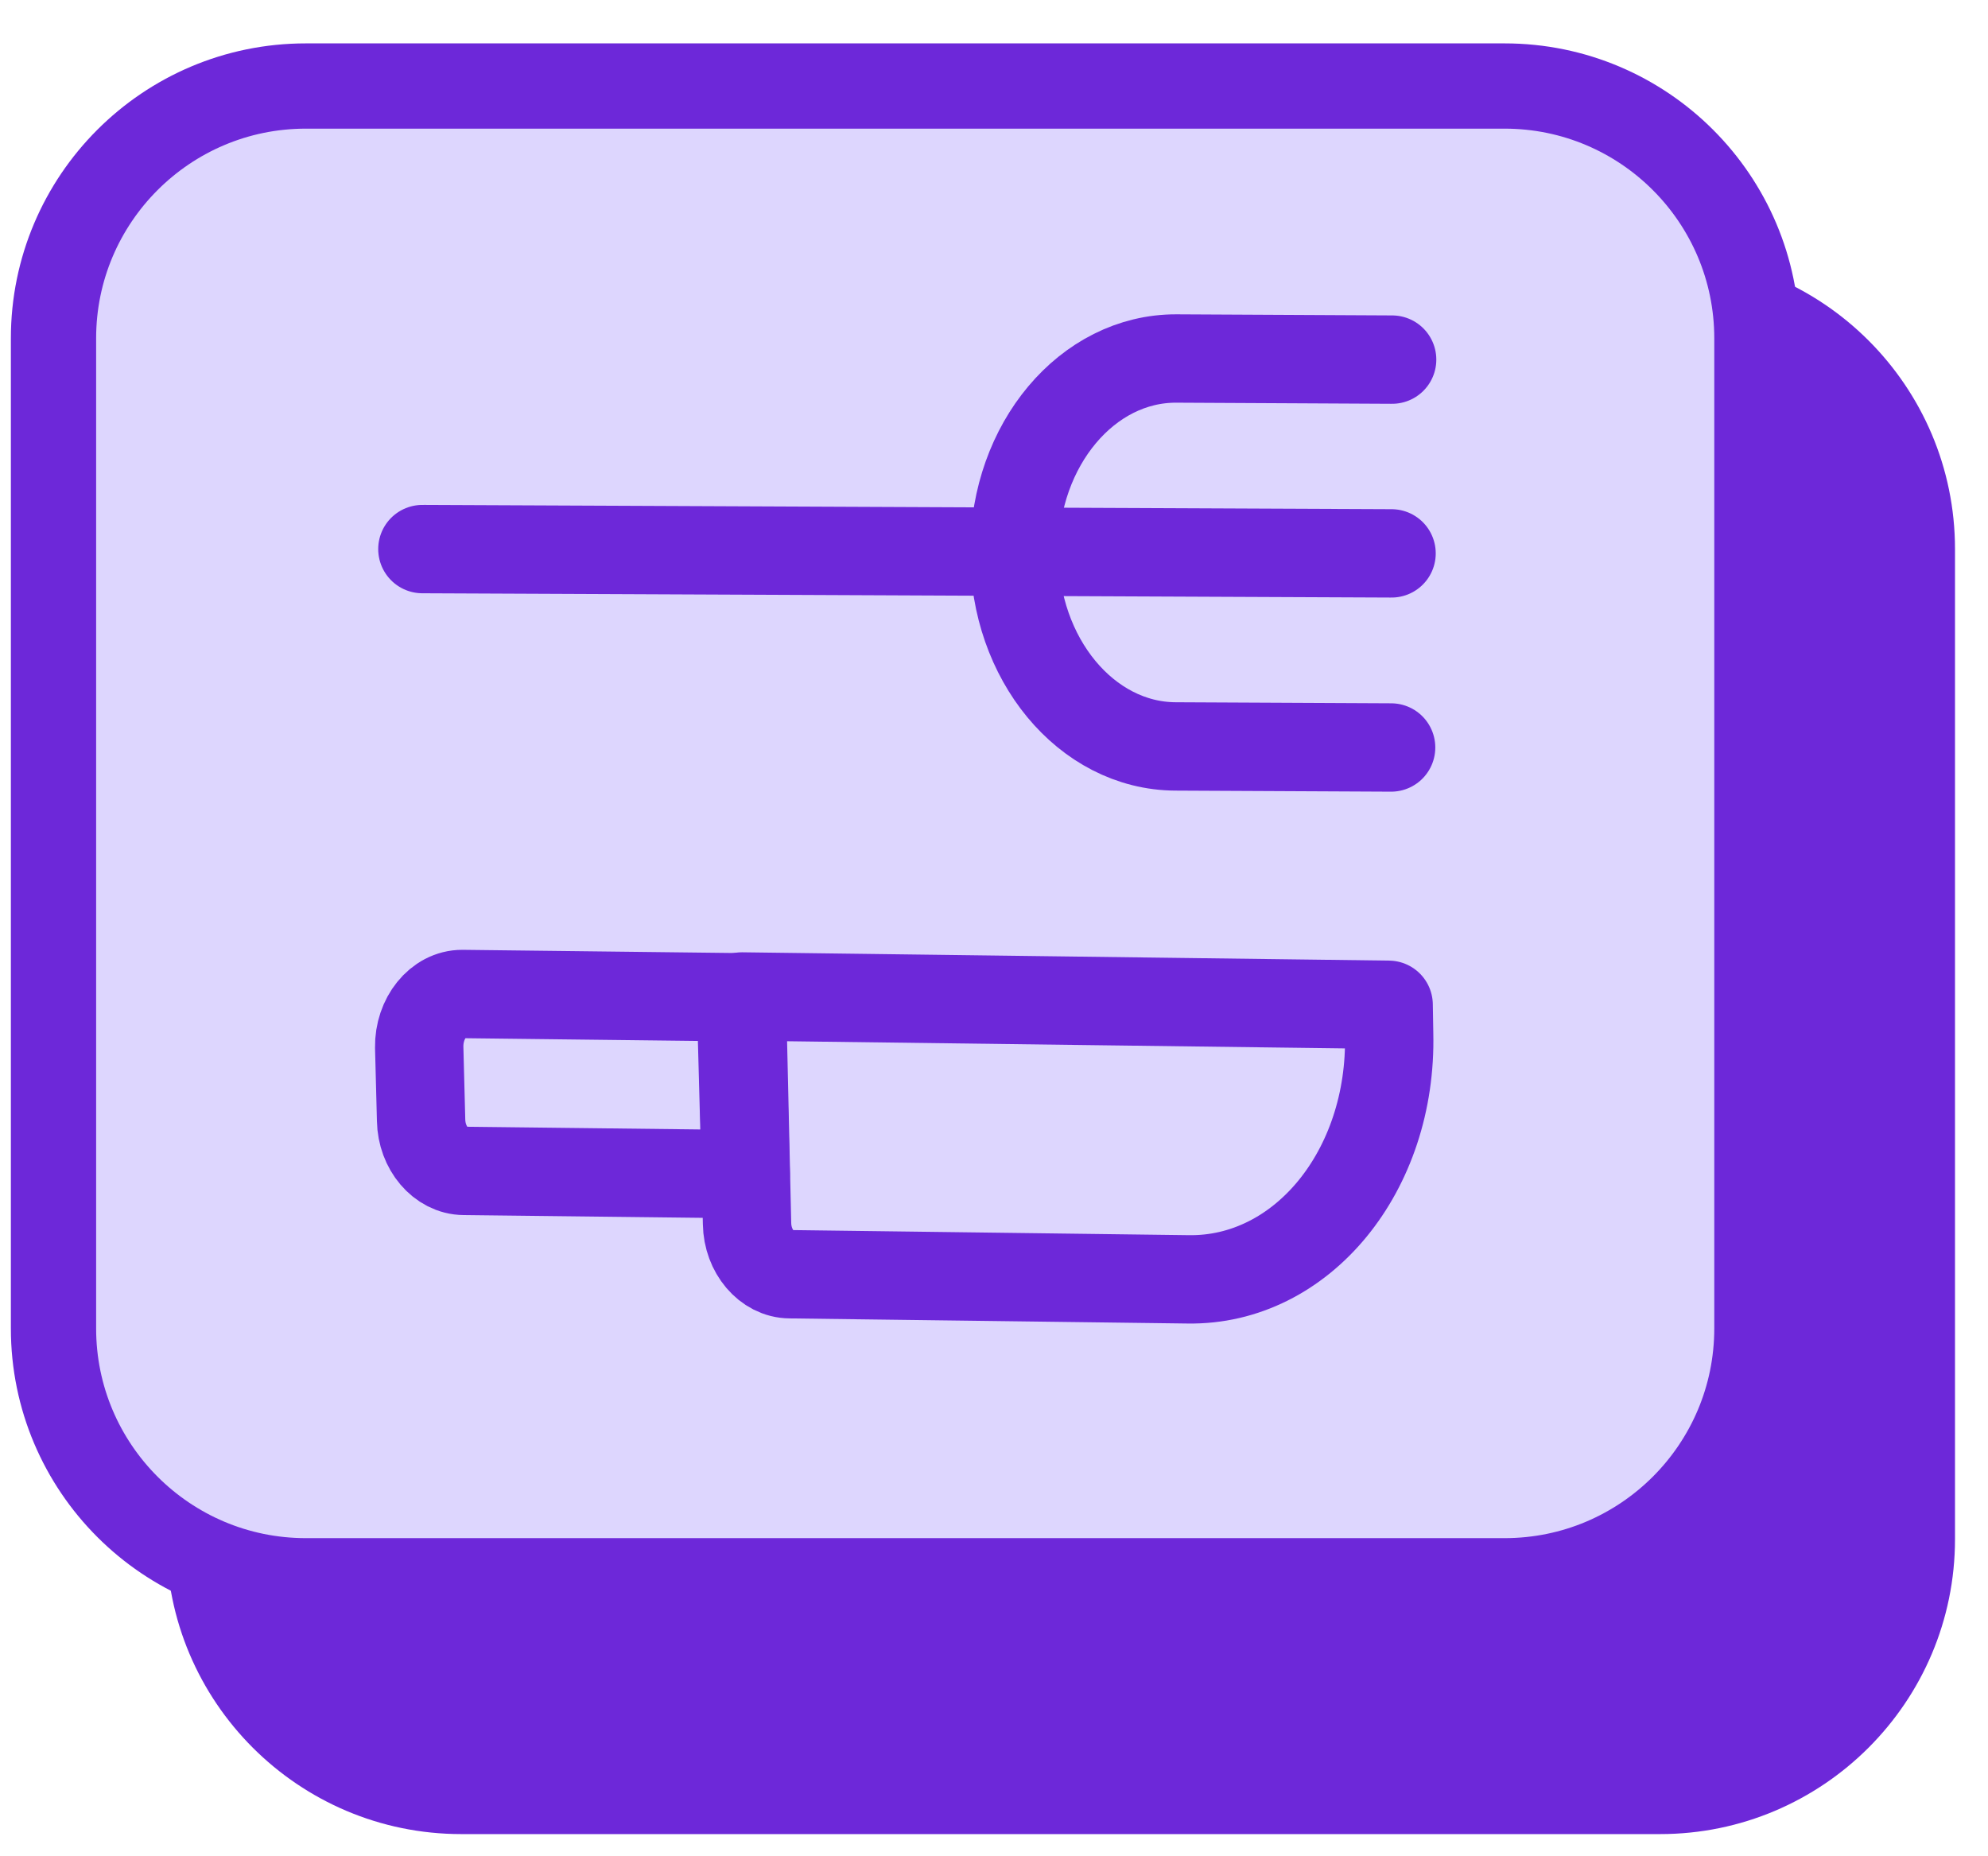
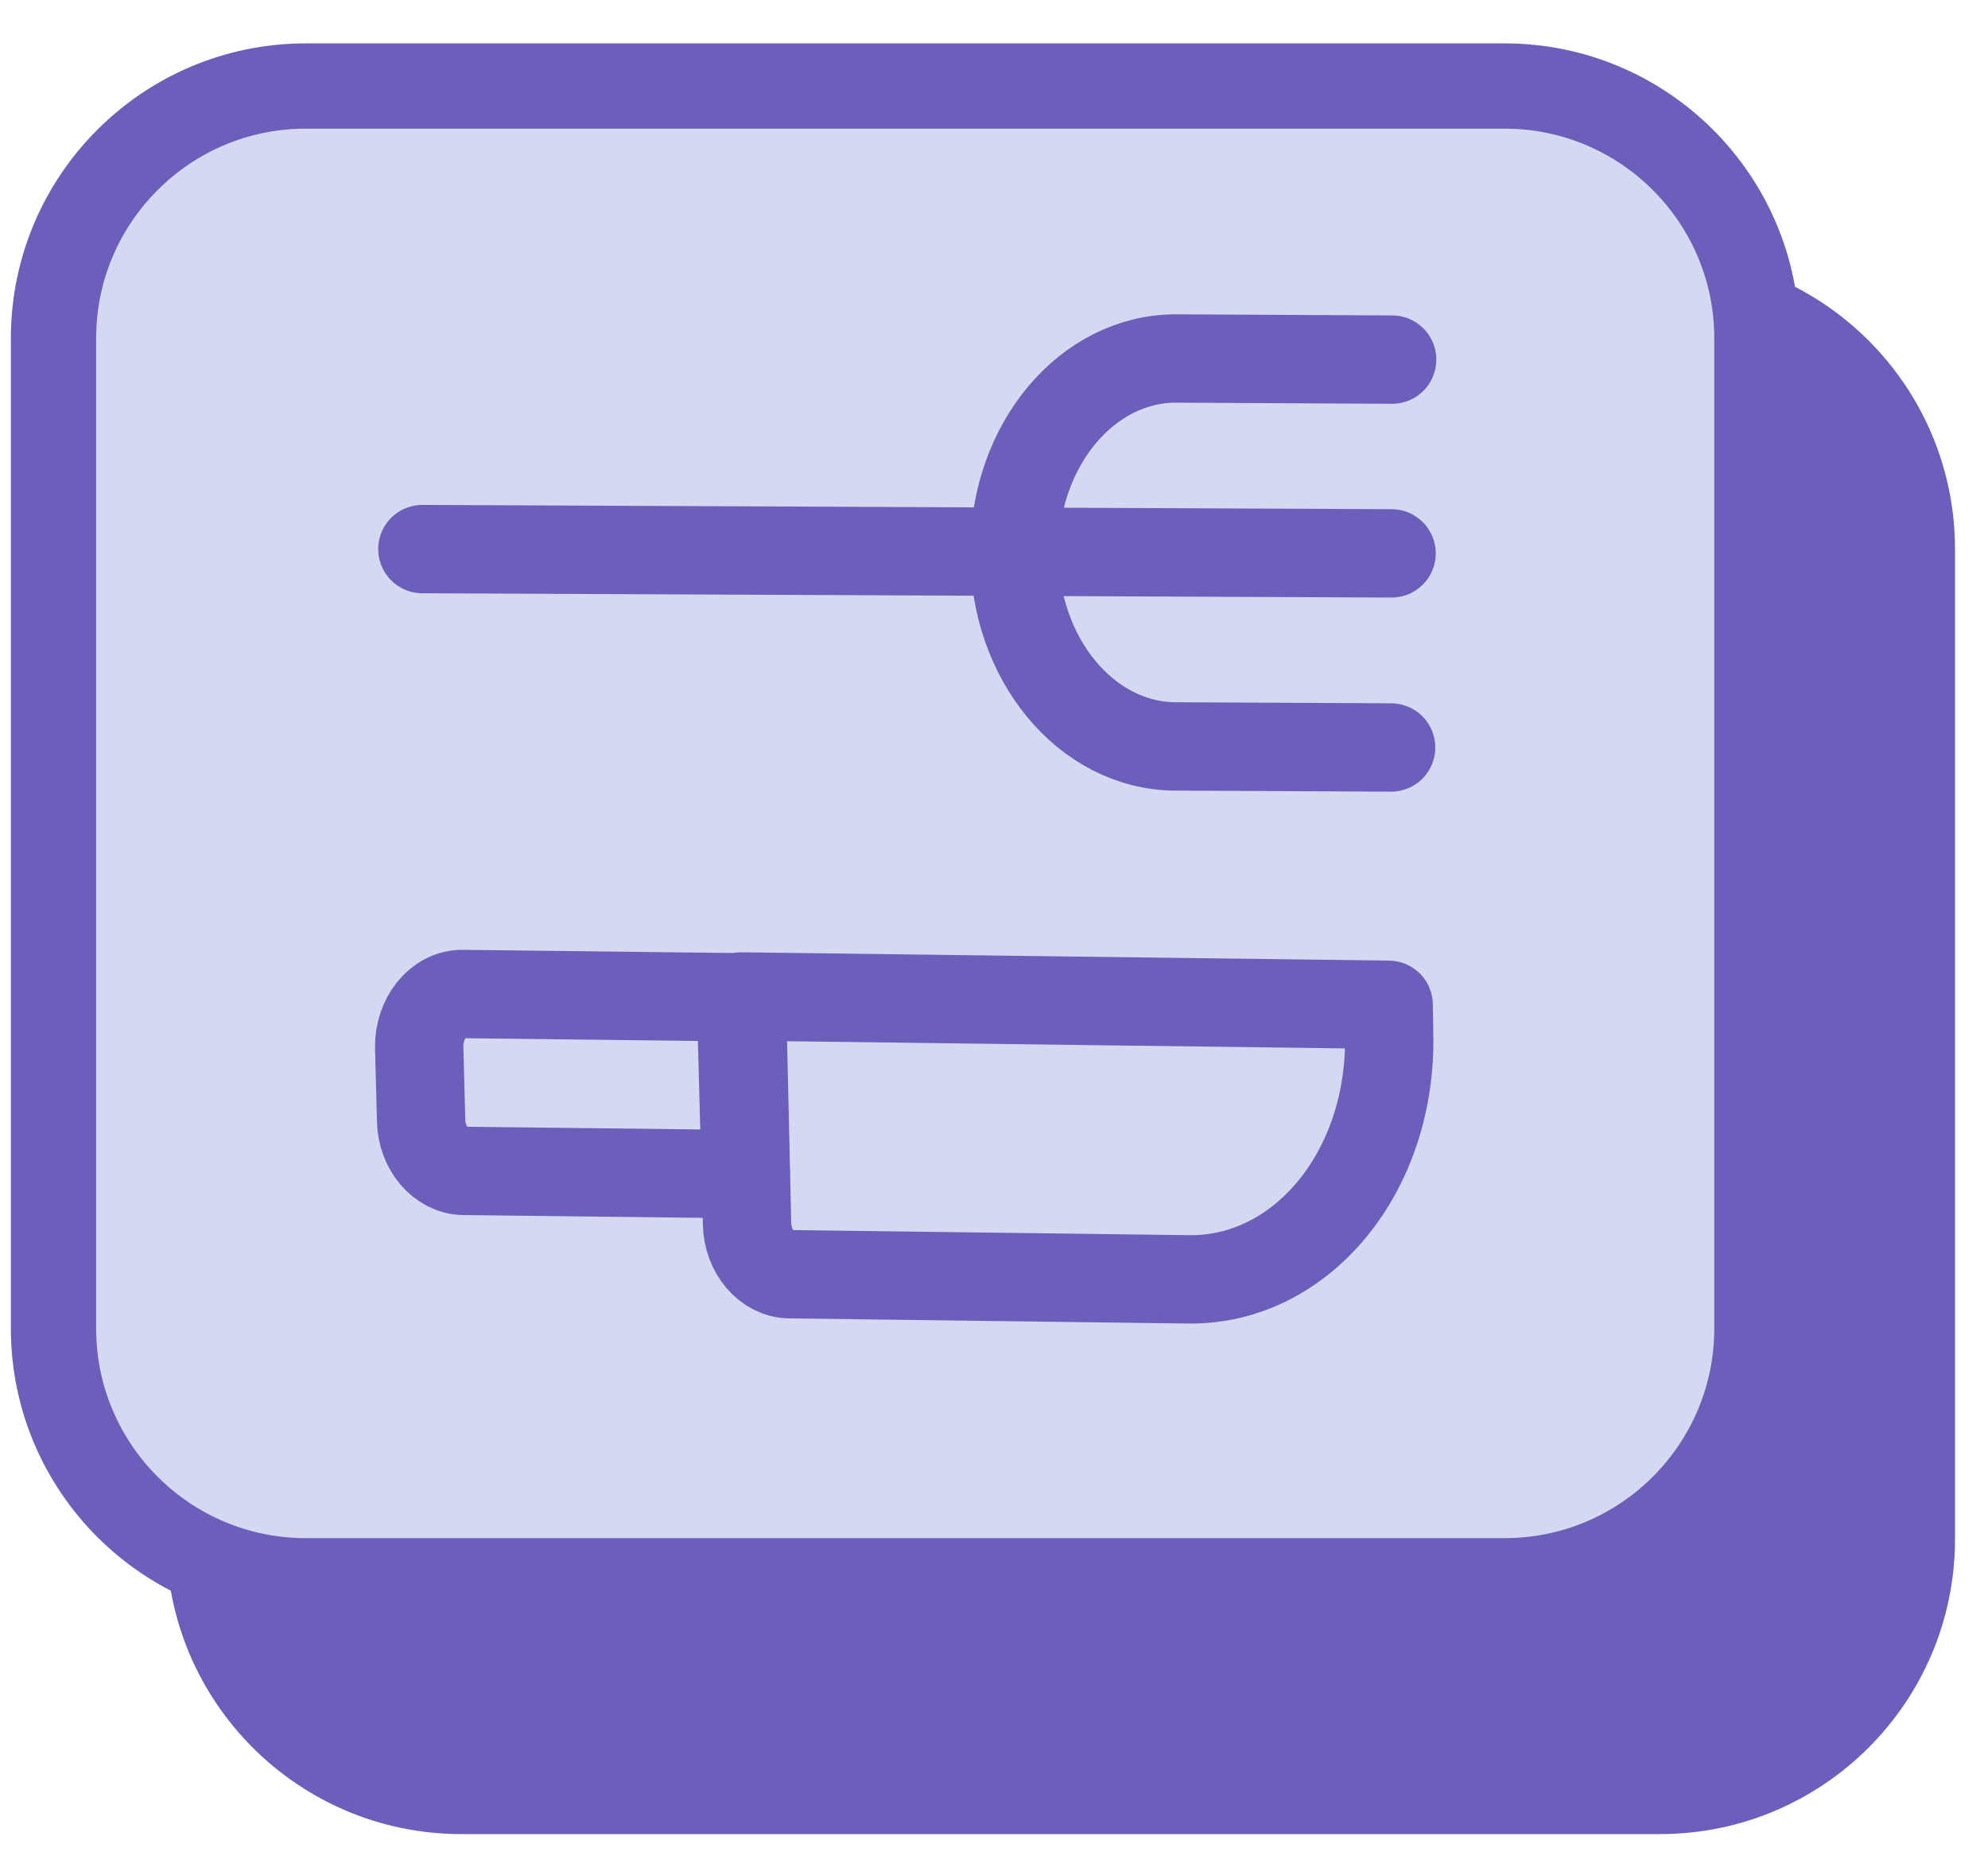
<svg xmlns="http://www.w3.org/2000/svg" width="100%" height="100%" viewBox="0 0 45 42" version="1.1" xml:space="preserve" style="fill-rule:evenodd;clip-rule:evenodd;">
-   <path d="M44.253,12.428c-0,-3.685 -2.992,-6.676 -6.676,-6.676l-27.136,-0c-3.684,-0 -6.676,2.991 -6.676,6.676l0,22.412c0,3.685 2.992,6.676 6.676,6.676l27.136,0c3.684,0 6.676,-2.991 6.676,-6.676l-0,-22.412Z" style="fill:#6d28d9;" />
-   <path d="M39.769,7.658c-0,-3.152 -2.559,-5.711 -5.711,-5.711l-27.136,0c-3.152,0 -5.711,2.559 -5.711,5.711l0,22.413c0,3.152 2.559,5.711 5.711,5.711l27.136,-0c3.152,-0 5.711,-2.559 5.711,-5.711l-0,-22.413Z" style="fill:#ddd6fe;stroke:#6d28d9;stroke-width:1.93px;" />
-   <path d="M31.499,12.526l-21.938,-0.097" style="fill:none;fill-rule:nonzero;stroke:#6d28d9;stroke-width:2px;stroke-linecap:round;stroke-linejoin:round;" />
-   <path d="M31.489,16.92l-4.882,-0.024c-2.019,-0.01 -3.653,-1.986 -3.646,-4.409c0.007,-2.423 1.651,-4.382 3.67,-4.372l4.881,0.025" style="fill:none;fill-rule:nonzero;stroke:#6d28d9;stroke-width:2px;stroke-linecap:round;stroke-linejoin:round;" />
-   <path d="M16.879,26.578l-6.376,-0.074c-0.522,-0.003 -0.96,-0.518 -0.971,-1.145l-0.043,-1.653c-0.01,-0.655 0.431,-1.209 0.977,-1.206l6.305,0.074l0.108,4.004Z" style="fill:none;fill-rule:nonzero;stroke:#6d28d9;stroke-width:2px;stroke-linecap:round;stroke-linejoin:round;" />
-   <path d="M26.892,28.959l-9.012,-0.116c-0.522,-0.003 -0.96,-0.518 -0.97,-1.145l-0.117,-5.142l14.64,0.188l0.011,0.655c0.074,3.105 -1.975,5.602 -4.552,5.56Z" style="fill:none;fill-rule:nonzero;stroke:#6d28d9;stroke-width:2px;stroke-linecap:round;stroke-linejoin:round;" />
+   <path d="M44.253,12.428c-0,-3.685 -2.992,-6.676 -6.676,-6.676l-27.136,-0c-3.684,-0 -6.676,2.991 -6.676,6.676l0,22.412c0,3.685 2.992,6.676 6.676,6.676l27.136,0c3.684,0 6.676,-2.991 6.676,-6.676l-0,-22.412Z" style="fill:#6c5fbc;" />
+   <path d="M39.769,7.658c-0,-3.152 -2.559,-5.711 -5.711,-5.711l-27.136,0c-3.152,0 -5.711,2.559 -5.711,5.711l0,22.413c0,3.152 2.559,5.711 5.711,5.711l27.136,-0c3.152,-0 5.711,-2.559 5.711,-5.711l-0,-22.413Z" style="fill:#d4d8f1;stroke:#6c5fbc;stroke-width:1.93px;" />
+   <path d="M31.499,12.526l-21.938,-0.097" style="fill:none;fill-rule:nonzero;stroke:#6c5fbc;stroke-width:2px;stroke-linecap:round;stroke-linejoin:round;" />
+   <path d="M31.489,16.92l-4.882,-0.024c-2.019,-0.01 -3.653,-1.986 -3.646,-4.409c0.007,-2.423 1.651,-4.382 3.67,-4.372l4.881,0.025" style="fill:none;fill-rule:nonzero;stroke:#6c5fbc;stroke-width:2px;stroke-linecap:round;stroke-linejoin:round;" />
+   <path d="M16.879,26.578l-6.376,-0.074c-0.522,-0.003 -0.96,-0.518 -0.971,-1.145l-0.043,-1.653c-0.01,-0.655 0.431,-1.209 0.977,-1.206l6.305,0.074l0.108,4.004Z" style="fill:none;fill-rule:nonzero;stroke:#6c5fbc;stroke-width:2px;stroke-linecap:round;stroke-linejoin:round;" />
+   <path d="M26.892,28.959l-9.012,-0.116c-0.522,-0.003 -0.96,-0.518 -0.97,-1.145l-0.117,-5.142l14.64,0.188l0.011,0.655c0.074,3.105 -1.975,5.602 -4.552,5.56Z" style="fill:none;fill-rule:nonzero;stroke:#6c5fbc;stroke-width:2px;stroke-linecap:round;stroke-linejoin:round;" />
</svg>
